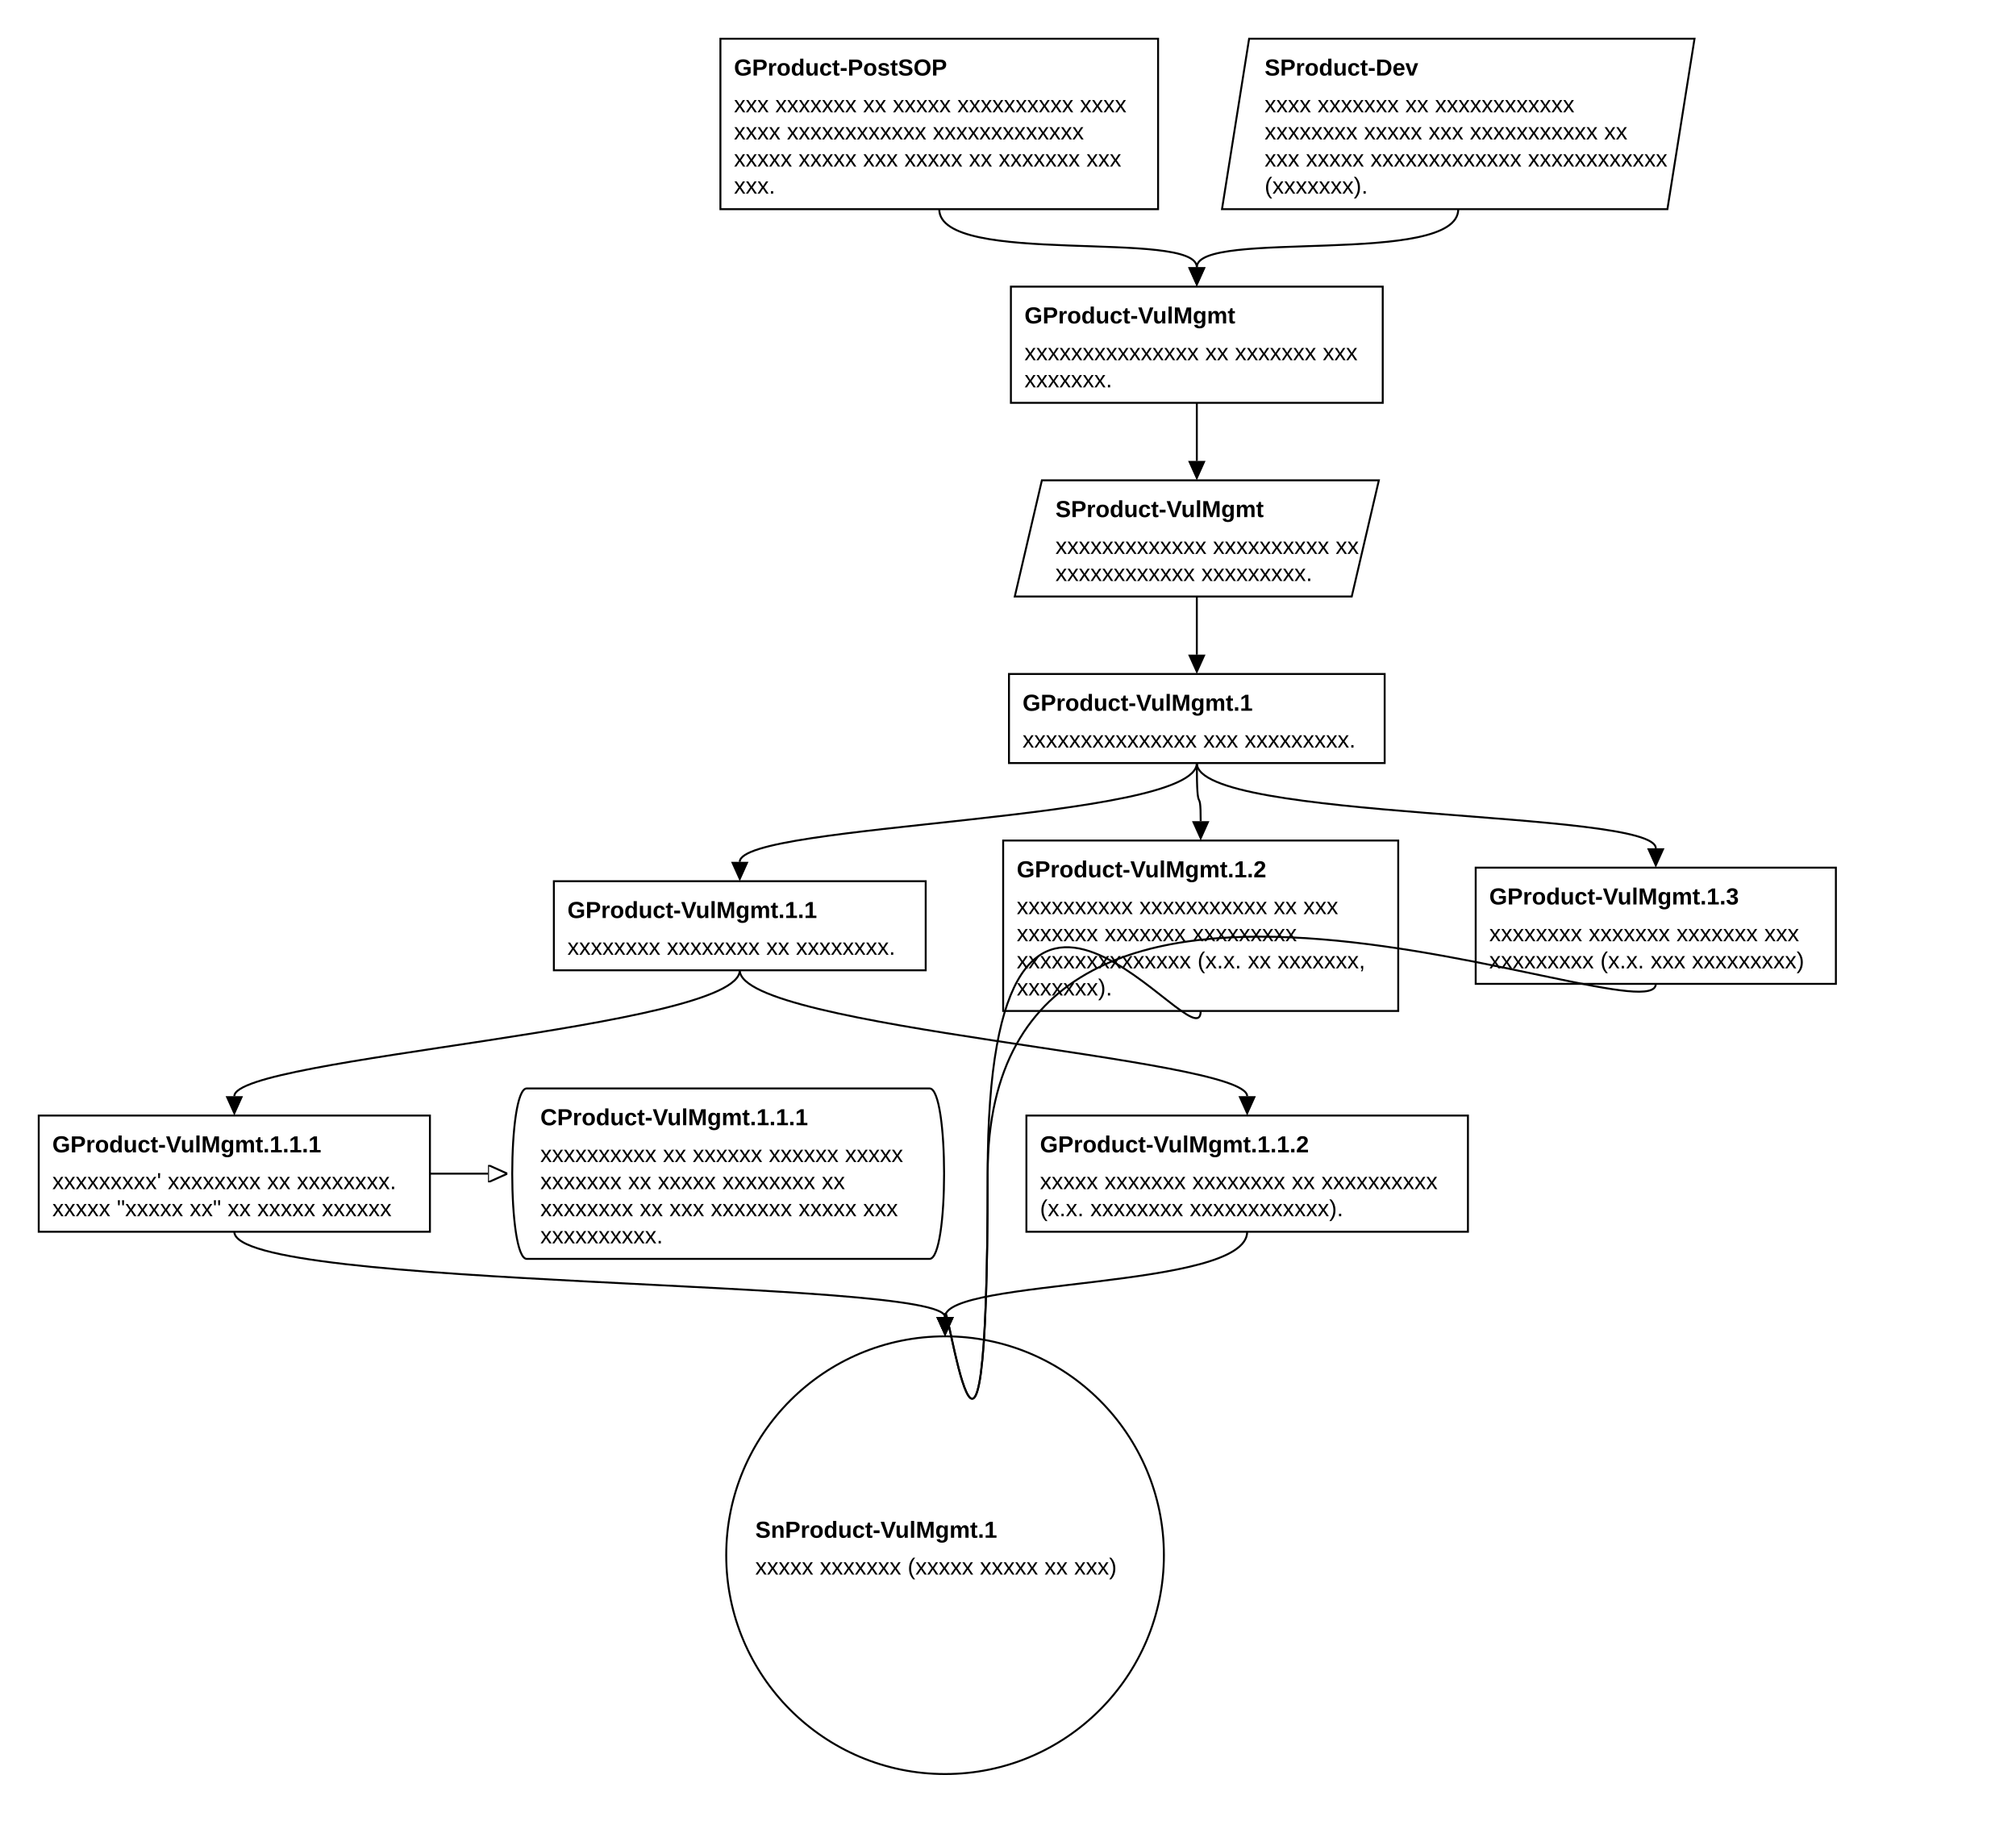
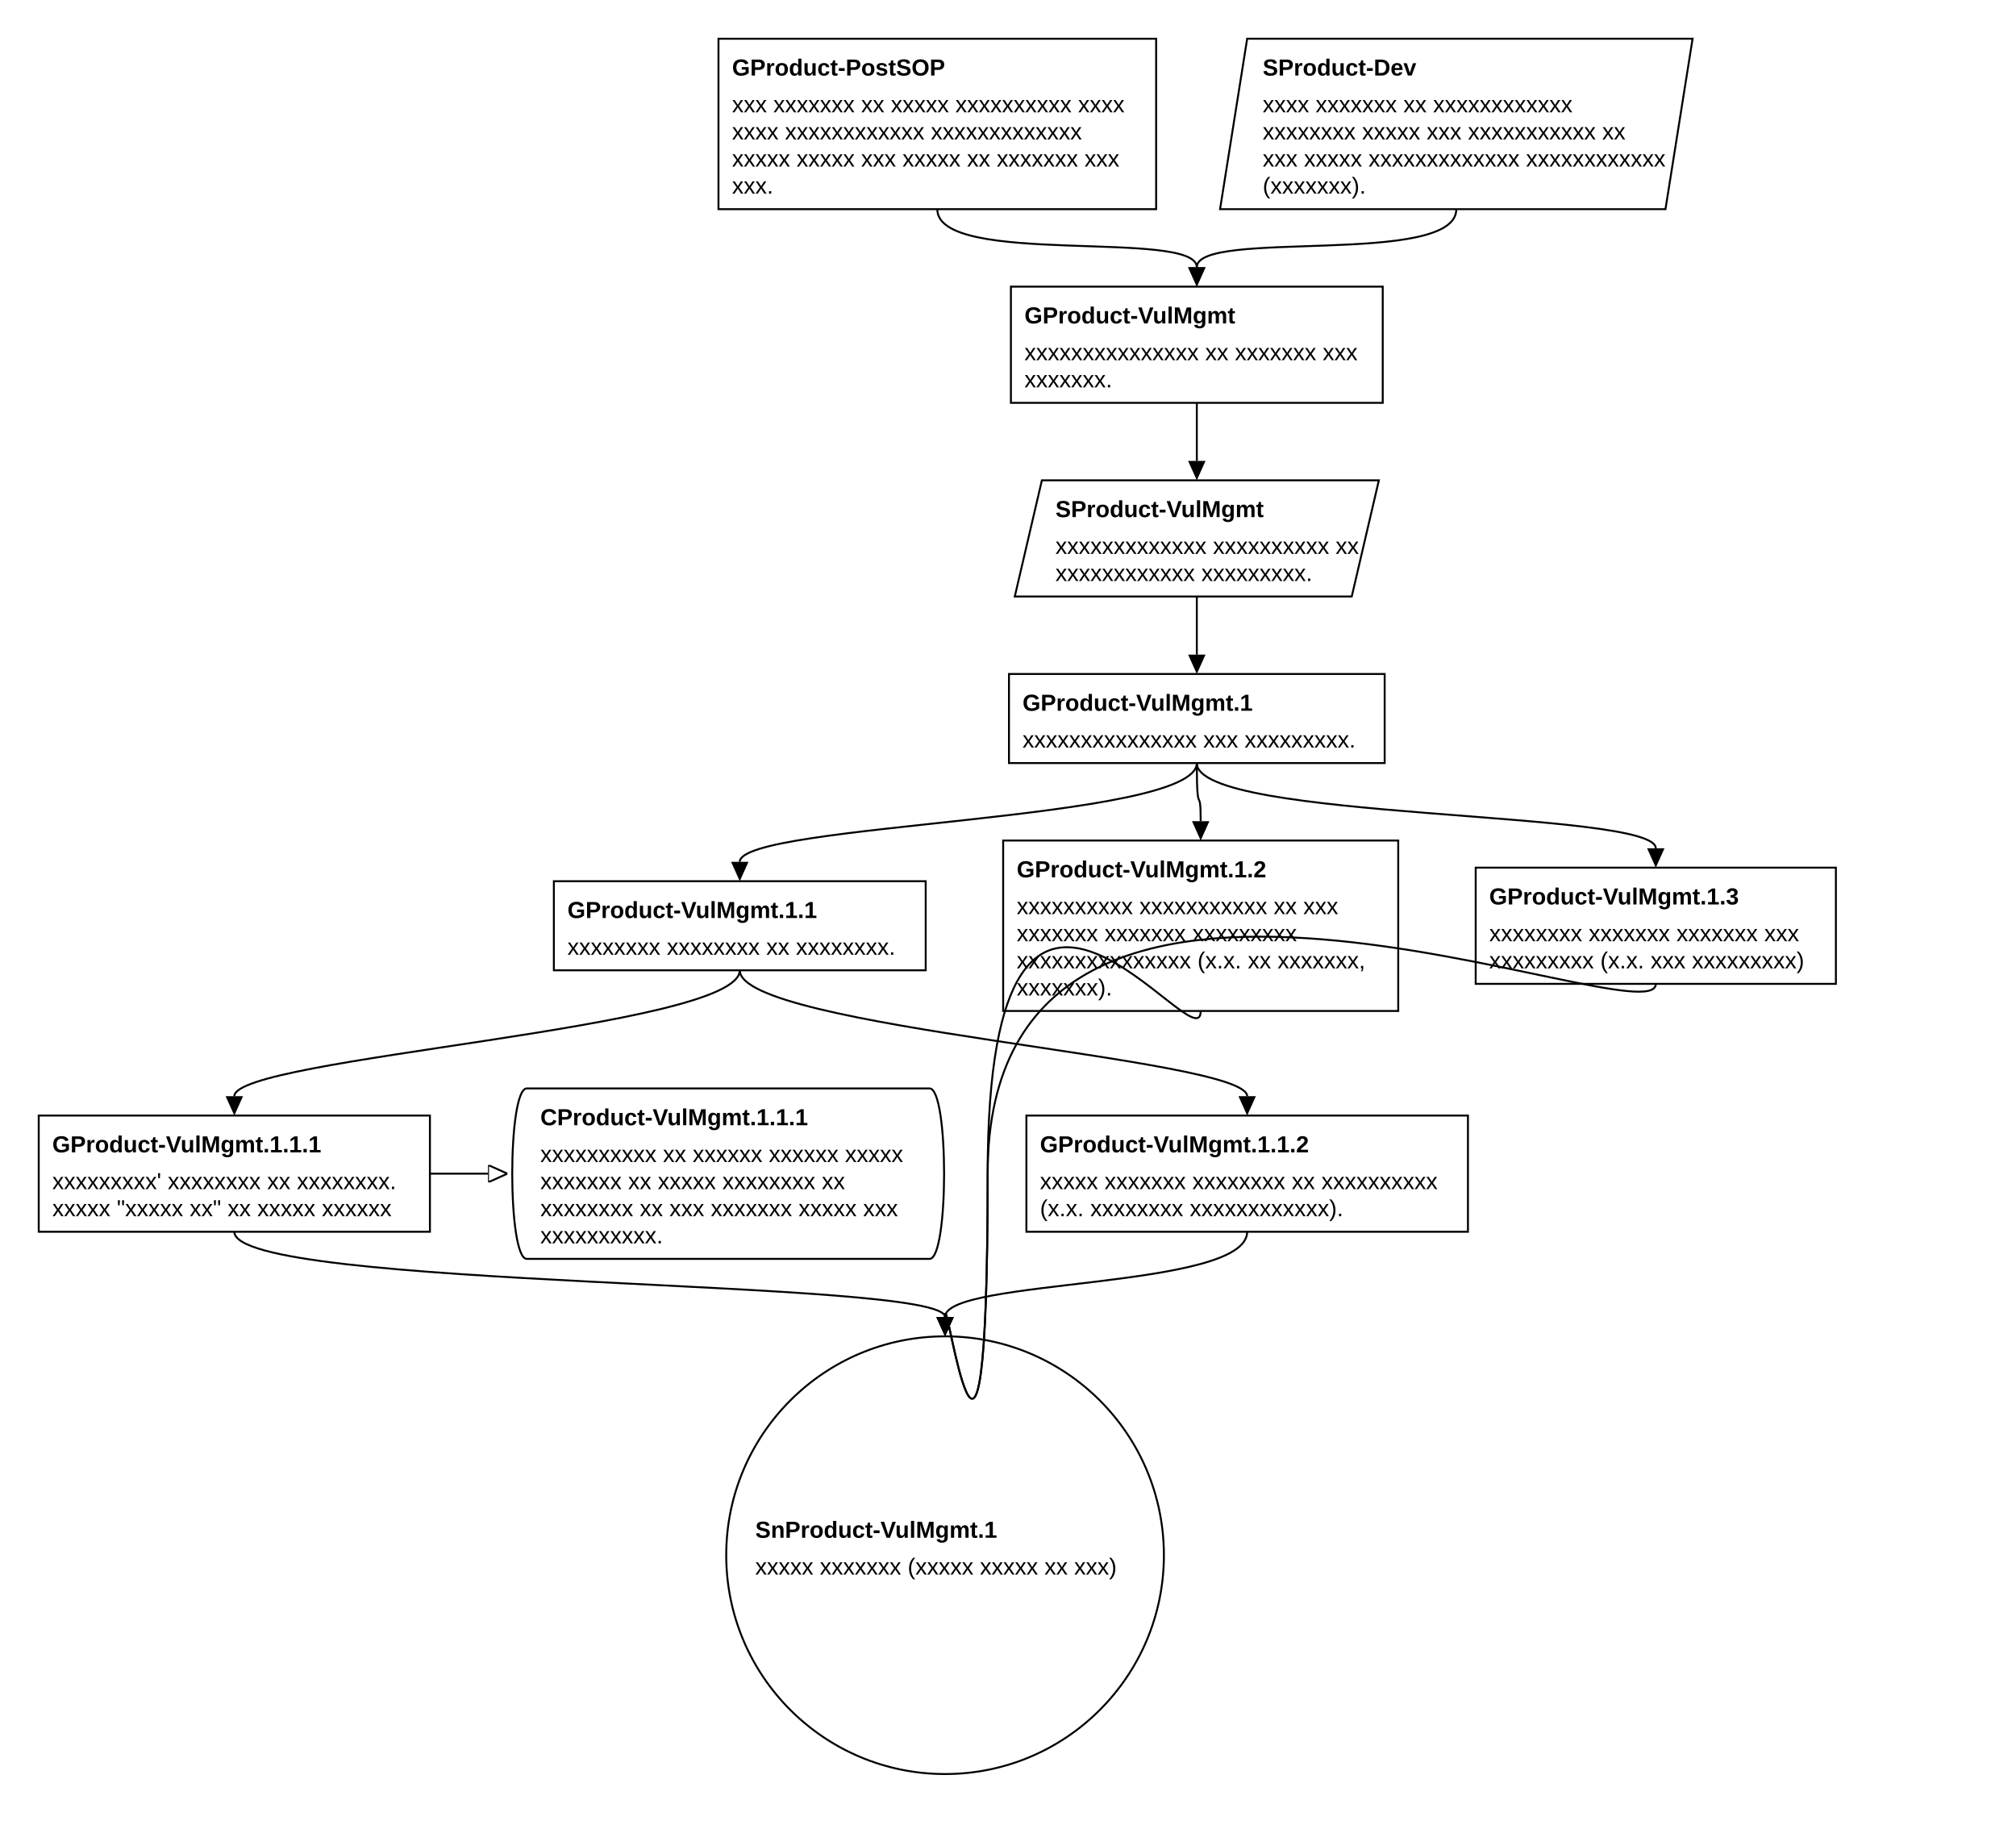
<svg xmlns="http://www.w3.org/2000/svg" classes="gsndiagram" viewBox="0 0 1041 942">
  <symbol id="module_icon">
    <rect fill="lightgrey" height="5" stroke="black" stroke-width="1" width="10" x="0" y="0" />
    <rect fill="lightgrey" height="10" stroke="black" stroke-width="1" width="20" x="0" y="5" />
  </symbol>
  <marker id="composite_arrow" markerHeight="9" markerUnits="userSpaceOnUse" markerWidth="10" orient="auto-start-reverse" refX="0" refY="4.5">
    <polyline fill="none" points="0 0, 6 4.5, 0 9" stroke="black" stroke-width="1" />
    <polyline fill="none" points="4 0, 10 4.5, 4 9" stroke="black" stroke-width="1" />
    <polyline fill="none" points="0 4.5, 10 4.5" stroke="black" stroke-width="1" />
  </marker>
  <marker id="supportedby_arrow" markerHeight="9" markerUnits="userSpaceOnUse" markerWidth="10" orient="auto-start-reverse" refX="0" refY="4.5">
    <polyline fill="black" points="0 0, 10 4.5, 0 9" />
  </marker>
  <marker id="incontextof_arrow" markerHeight="9" markerUnits="userSpaceOnUse" markerWidth="10" orient="auto-start-reverse" refX="0" refY="4.5">
    <polyline fill="none" points="0 0, 10 4.5, 0 9, 0 0" stroke="black" stroke-width="1" />
  </marker>
  <g class="gsn_module_xxxx-2 xxxxxxx xxxxxxxxxxx gsnelem gsngoal" id="node_GProduct_PostSOP">
-     <path class="border" d="M372,20 L598,20 L598,108 L372,108 z" fill="none" stroke="black" stroke-width="1" />
-     <text font-family="Arial" font-size="12" font-weight="bold" x="379" y="39">
+     <path class="border" d="M371,20 L597,20 L597,108 L371,108 z" fill="none" stroke="black" stroke-width="1" />
+     <text font-family="Arial" font-size="12" font-weight="bold" x="378" y="39">
GProduct-PostSOP
</text>
-     <text font-family="Arial" font-size="12" x="379" y="58">
+     <text font-family="Arial" font-size="12" x="378" y="58">
xxx xxxxxxx xx xxxxx xxxxxxxxxx xxxx
</text>
-     <text font-family="Arial" font-size="12" x="379" y="72">
+     <text font-family="Arial" font-size="12" x="378" y="72">
xxxx xxxxxxxxxxxx xxxxxxxxxxxxx
</text>
-     <text font-family="Arial" font-size="12" x="379" y="86">
+     <text font-family="Arial" font-size="12" x="378" y="86">
xxxxx xxxxx xxx xxxxx xx xxxxxxx xxx
</text>
-     <text font-family="Arial" font-size="12" x="379" y="100">
+     <text font-family="Arial" font-size="12" x="378" y="100">
xxx.
</text>
  </g>
  <g class="gsn_module_xxxx-2 xxxxxxx xxxxxxxxxxx gsnelem gsnstgy" id="node_SProduct_Dev">
-     <path class="border" d="M645,20 L875,20 L861,108 L631,108 z" fill="none" stroke="black" stroke-width="1" />
-     <text font-family="Arial" font-size="12" font-weight="bold" x="653" y="39">
+     <path class="border" d="M644,20 L874,20 L860,108 L630,108 z" fill="none" stroke="black" stroke-width="1" />
+     <text font-family="Arial" font-size="12" font-weight="bold" x="652" y="39">
SProduct-Dev
</text>
-     <text font-family="Arial" font-size="12" x="653" y="58">
+     <text font-family="Arial" font-size="12" x="652" y="58">
xxxx xxxxxxx xx xxxxxxxxxxxx
</text>
-     <text font-family="Arial" font-size="12" x="653" y="72">
+     <text font-family="Arial" font-size="12" x="652" y="72">
xxxxxxxx xxxxx xxx xxxxxxxxxxx xx
</text>
-     <text font-family="Arial" font-size="12" x="653" y="86">
+     <text font-family="Arial" font-size="12" x="652" y="86">
xxx xxxxx xxxxxxxxxxxxx xxxxxxxxxxxx
</text>
-     <text font-family="Arial" font-size="12" x="653" y="100">
+     <text font-family="Arial" font-size="12" x="652" y="100">
(xxxxxxx).
</text>
  </g>
  <g class="gsn_module_xxxx-2 xxxxxxx xxxxxxxxxxx gsnelem gsngoal" id="node_GProduct_VulMgmt">
    <path class="border" d="M522,148 L714,148 L714,208 L522,208 z" fill="none" stroke="black" stroke-width="1" />
    <text font-family="Arial" font-size="12" font-weight="bold" x="529" y="167">
GProduct-VulMgmt
</text>
    <text font-family="Arial" font-size="12" x="529" y="186">
xxxxxxxxxxxxxxx xx xxxxxxx xxx
</text>
    <text font-family="Arial" font-size="12" x="529" y="200">
xxxxxxx.
</text>
  </g>
  <g class="gsn_module_xxxx-2 xxxxxxx xxxxxxxxxxx gsnelem gsnstgy" id="node_SProduct_VulMgmt">
    <path class="border" d="M538,248 L712,248 L698,308 L524,308 z" fill="none" stroke="black" stroke-width="1" />
    <text font-family="Arial" font-size="12" font-weight="bold" x="545" y="267">
SProduct-VulMgmt
</text>
    <text font-family="Arial" font-size="12" x="545" y="286">
xxxxxxxxxxxxx xxxxxxxxxx xx
</text>
    <text font-family="Arial" font-size="12" x="545" y="300">
xxxxxxxxxxxx xxxxxxxxx.
</text>
  </g>
  <g class="gsn_module_xxxx-2 xxxxxxx xxxxxxxxxxx gsnelem gsngoal" id="node_GProduct_VulMgmt_1">
    <path class="border" d="M521,348 L715,348 L715,394 L521,394 z" fill="none" stroke="black" stroke-width="1" />
    <text font-family="Arial" font-size="12" font-weight="bold" x="528" y="367">
GProduct-VulMgmt.1
</text>
    <text font-family="Arial" font-size="12" x="528" y="386">
xxxxxxxxxxxxxxx xxx xxxxxxxxx.
</text>
  </g>
  <g class="gsn_module_xxxx-2 xxxxxxx xxxxxxxxxxx gsnelem gsngoal" id="node_GProduct_VulMgmt_1_1">
    <path class="border" d="M286,455 L478,455 L478,501 L286,501 z" fill="none" stroke="black" stroke-width="1" />
    <text font-family="Arial" font-size="12" font-weight="bold" x="293" y="474">
GProduct-VulMgmt.1.1
</text>
    <text font-family="Arial" font-size="12" x="293" y="493">
xxxxxxxx xxxxxxxx xx xxxxxxxx.
</text>
  </g>
  <g class="gsn_module_xxxx-2 xxxxxxx xxxxxxxxxxx gsnelem gsngoal" id="node_GProduct_VulMgmt_1_2">
    <path class="border" d="M518,434 L722,434 L722,522 L518,522 z" fill="none" stroke="black" stroke-width="1" />
    <text font-family="Arial" font-size="12" font-weight="bold" x="525" y="453">
GProduct-VulMgmt.1.2
</text>
    <text font-family="Arial" font-size="12" x="525" y="472">
xxxxxxxxxx xxxxxxxxxxx xx xxx
</text>
    <text font-family="Arial" font-size="12" x="525" y="486">
xxxxxxx xxxxxxx xxxxxxxxx
</text>
    <text font-family="Arial" font-size="12" x="525" y="500">
xxxxxxxxxxxxxxx (x.x. xx xxxxxxx,
</text>
    <text font-family="Arial" font-size="12" x="525" y="514">
xxxxxxx).
</text>
  </g>
  <g class="gsn_module_xxxx-2 xxxxxxx xxxxxxxxxxx gsnelem gsngoal" id="node_GProduct_VulMgmt_1_3">
    <path class="border" d="M762,448 L948,448 L948,508 L762,508 z" fill="none" stroke="black" stroke-width="1" />
    <text font-family="Arial" font-size="12" font-weight="bold" x="769" y="467">
GProduct-VulMgmt.1.3
</text>
    <text font-family="Arial" font-size="12" x="769" y="486">
xxxxxxxx xxxxxxx xxxxxxx xxx
</text>
    <text font-family="Arial" font-size="12" x="769" y="500">
xxxxxxxxx (x.x. xxx xxxxxxxxx)
</text>
  </g>
  <g class="gsn_module_xxxx-2 xxxxxxx xxxxxxxxxxx gsnelem gsngoal" id="node_GProduct_VulMgmt_1_1_1">
    <path class="border" d="M20,576 L222,576 L222,636 L20,636 z" fill="none" stroke="black" stroke-width="1" />
    <text font-family="Arial" font-size="12" font-weight="bold" x="27" y="595">
GProduct-VulMgmt.1.1.1
</text>
    <text font-family="Arial" font-size="12" x="27" y="614">
xxxxxxxxx' xxxxxxxx xx xxxxxxxx.
</text>
    <text font-family="Arial" font-size="12" x="27" y="628">
xxxxx "xxxxx xx" xx xxxxx xxxxxx
</text>
  </g>
  <g class="gsn_module_xxxx-2 xxxxxxx xxxxxxxxxxx gsnelem gsnctxt" id="node_CProduct_VulMgmt_1_1_1">
    <path class="border" d="M272,562 L480,562 C490,562,490,650,480,650 L272,650 C262,650,262,562,272,562" fill="none" stroke="black" stroke-width="1" />
    <text font-family="Arial" font-size="12" font-weight="bold" x="279" y="581">
CProduct-VulMgmt.1.1.1
</text>
    <text font-family="Arial" font-size="12" x="279" y="600">
xxxxxxxxxx xx xxxxxx xxxxxx xxxxx
</text>
    <text font-family="Arial" font-size="12" x="279" y="614">
xxxxxxx xx xxxxx xxxxxxxx xx
</text>
    <text font-family="Arial" font-size="12" x="279" y="628">
xxxxxxxx xx xxx xxxxxxx xxxxx xxx
</text>
    <text font-family="Arial" font-size="12" x="279" y="642">
xxxxxxxxxx.
</text>
  </g>
  <g class="gsn_module_xxxx-2 xxxxxxx xxxxxxxxxxx gsnelem gsngoal" id="node_GProduct_VulMgmt_1_1_2">
    <path class="border" d="M530,576 L758,576 L758,636 L530,636 z" fill="none" stroke="black" stroke-width="1" />
    <text font-family="Arial" font-size="12" font-weight="bold" x="537" y="595">
GProduct-VulMgmt.1.1.2
</text>
    <text font-family="Arial" font-size="12" x="537" y="614">
xxxxx xxxxxxx xxxxxxxx xx xxxxxxxxxx
</text>
    <text font-family="Arial" font-size="12" x="537" y="628">
(x.x. xxxxxxxx xxxxxxxxxxxx).
</text>
  </g>
  <g class="gsn_module_xxxx-2 xxxxxxx xxxxxxxxxxx gsnelem gsnsltn" id="node_SnProduct_VulMgmt_1">
    <path class="border" d="M375,803 a113,113,0,1,0,226,0 a113,113,0,1,0,-226,0 z" fill="none" stroke="black" stroke-width="1" />
    <text font-family="Arial" font-size="12" font-weight="bold" x="390" y="794">
SnProduct-VulMgmt.1
</text>
    <text font-family="Arial" font-size="12" x="390" y="813">
xxxxx xxxxxxx (xxxxx xxxxx xx xxx)
</text>
  </g>
-   <path class="gsnedge gsninspby" d="M485,108 C485,138,618,118,618,138" fill="none" marker-end="url(#supportedby_arrow)" stroke="black" stroke-width="1" />
+   <path class="gsnedge gsninspby" d="M484,108 C484,138,618,118,618,138" fill="none" marker-end="url(#supportedby_arrow)" stroke="black" stroke-width="1" />
  <path class="gsnedge gsninspby" d="M618,208 C618,238,618,218,618,238" fill="none" marker-end="url(#supportedby_arrow)" stroke="black" stroke-width="1" />
  <path class="gsnedge gsninspby" d="M618,394 C618,424,382,425,382,445" fill="none" marker-end="url(#supportedby_arrow)" stroke="black" stroke-width="1" />
  <path class="gsnedge gsninspby" d="M618,394 C618,424,620,404,620,424" fill="none" marker-end="url(#supportedby_arrow)" stroke="black" stroke-width="1" />
  <path class="gsnedge gsninspby" d="M618,394 C618,424,855,418,855,438" fill="none" marker-end="url(#supportedby_arrow)" stroke="black" stroke-width="1" />
  <path class="gsnedge gsninspby" d="M382,501 C382,531,121,546,121,566" fill="none" marker-end="url(#supportedby_arrow)" stroke="black" stroke-width="1" />
  <path class="gsnedge gsninspby" d="M382,501 C382,531,644,546,644,566" fill="none" marker-end="url(#supportedby_arrow)" stroke="black" stroke-width="1" />
  <path class="gsnedge gsninctxt" d="M222,606 C252,606,232,606,252,606" fill="none" marker-end="url(#incontextof_arrow)" stroke="black" stroke-width="1" />
  <path class="gsnedge gsninspby" d="M121,636 C121,666,488,660,488,680" fill="none" marker-end="url(#supportedby_arrow)" stroke="black" stroke-width="1" />
  <path class="gsnedge gsninspby" d="M644,636 C644,666,488,660,488,680" fill="none" marker-end="url(#supportedby_arrow)" stroke="black" stroke-width="1" />
  <path class="gsnedge gsninspby" d="M620,522 C620,552,510,384,510,606 S488,660,488,680" fill="none" marker-end="url(#supportedby_arrow)" stroke="black" stroke-width="1" />
  <path class="gsnedge gsninspby" d="M855,508 C855,538,510,384,510,606 S488,660,488,680" fill="none" marker-end="url(#supportedby_arrow)" stroke="black" stroke-width="1" />
-   <path class="gsnedge gsninspby" d="M753,108 C753,138,618,118,618,138" fill="none" marker-end="url(#supportedby_arrow)" stroke="black" stroke-width="1" />
+   <path class="gsnedge gsninspby" d="M752,108 C752,138,618,118,618,138" fill="none" marker-end="url(#supportedby_arrow)" stroke="black" stroke-width="1" />
  <path class="gsnedge gsninspby" d="M618,308 C618,338,618,318,618,338" fill="none" marker-end="url(#supportedby_arrow)" stroke="black" stroke-width="1" />
</svg>
